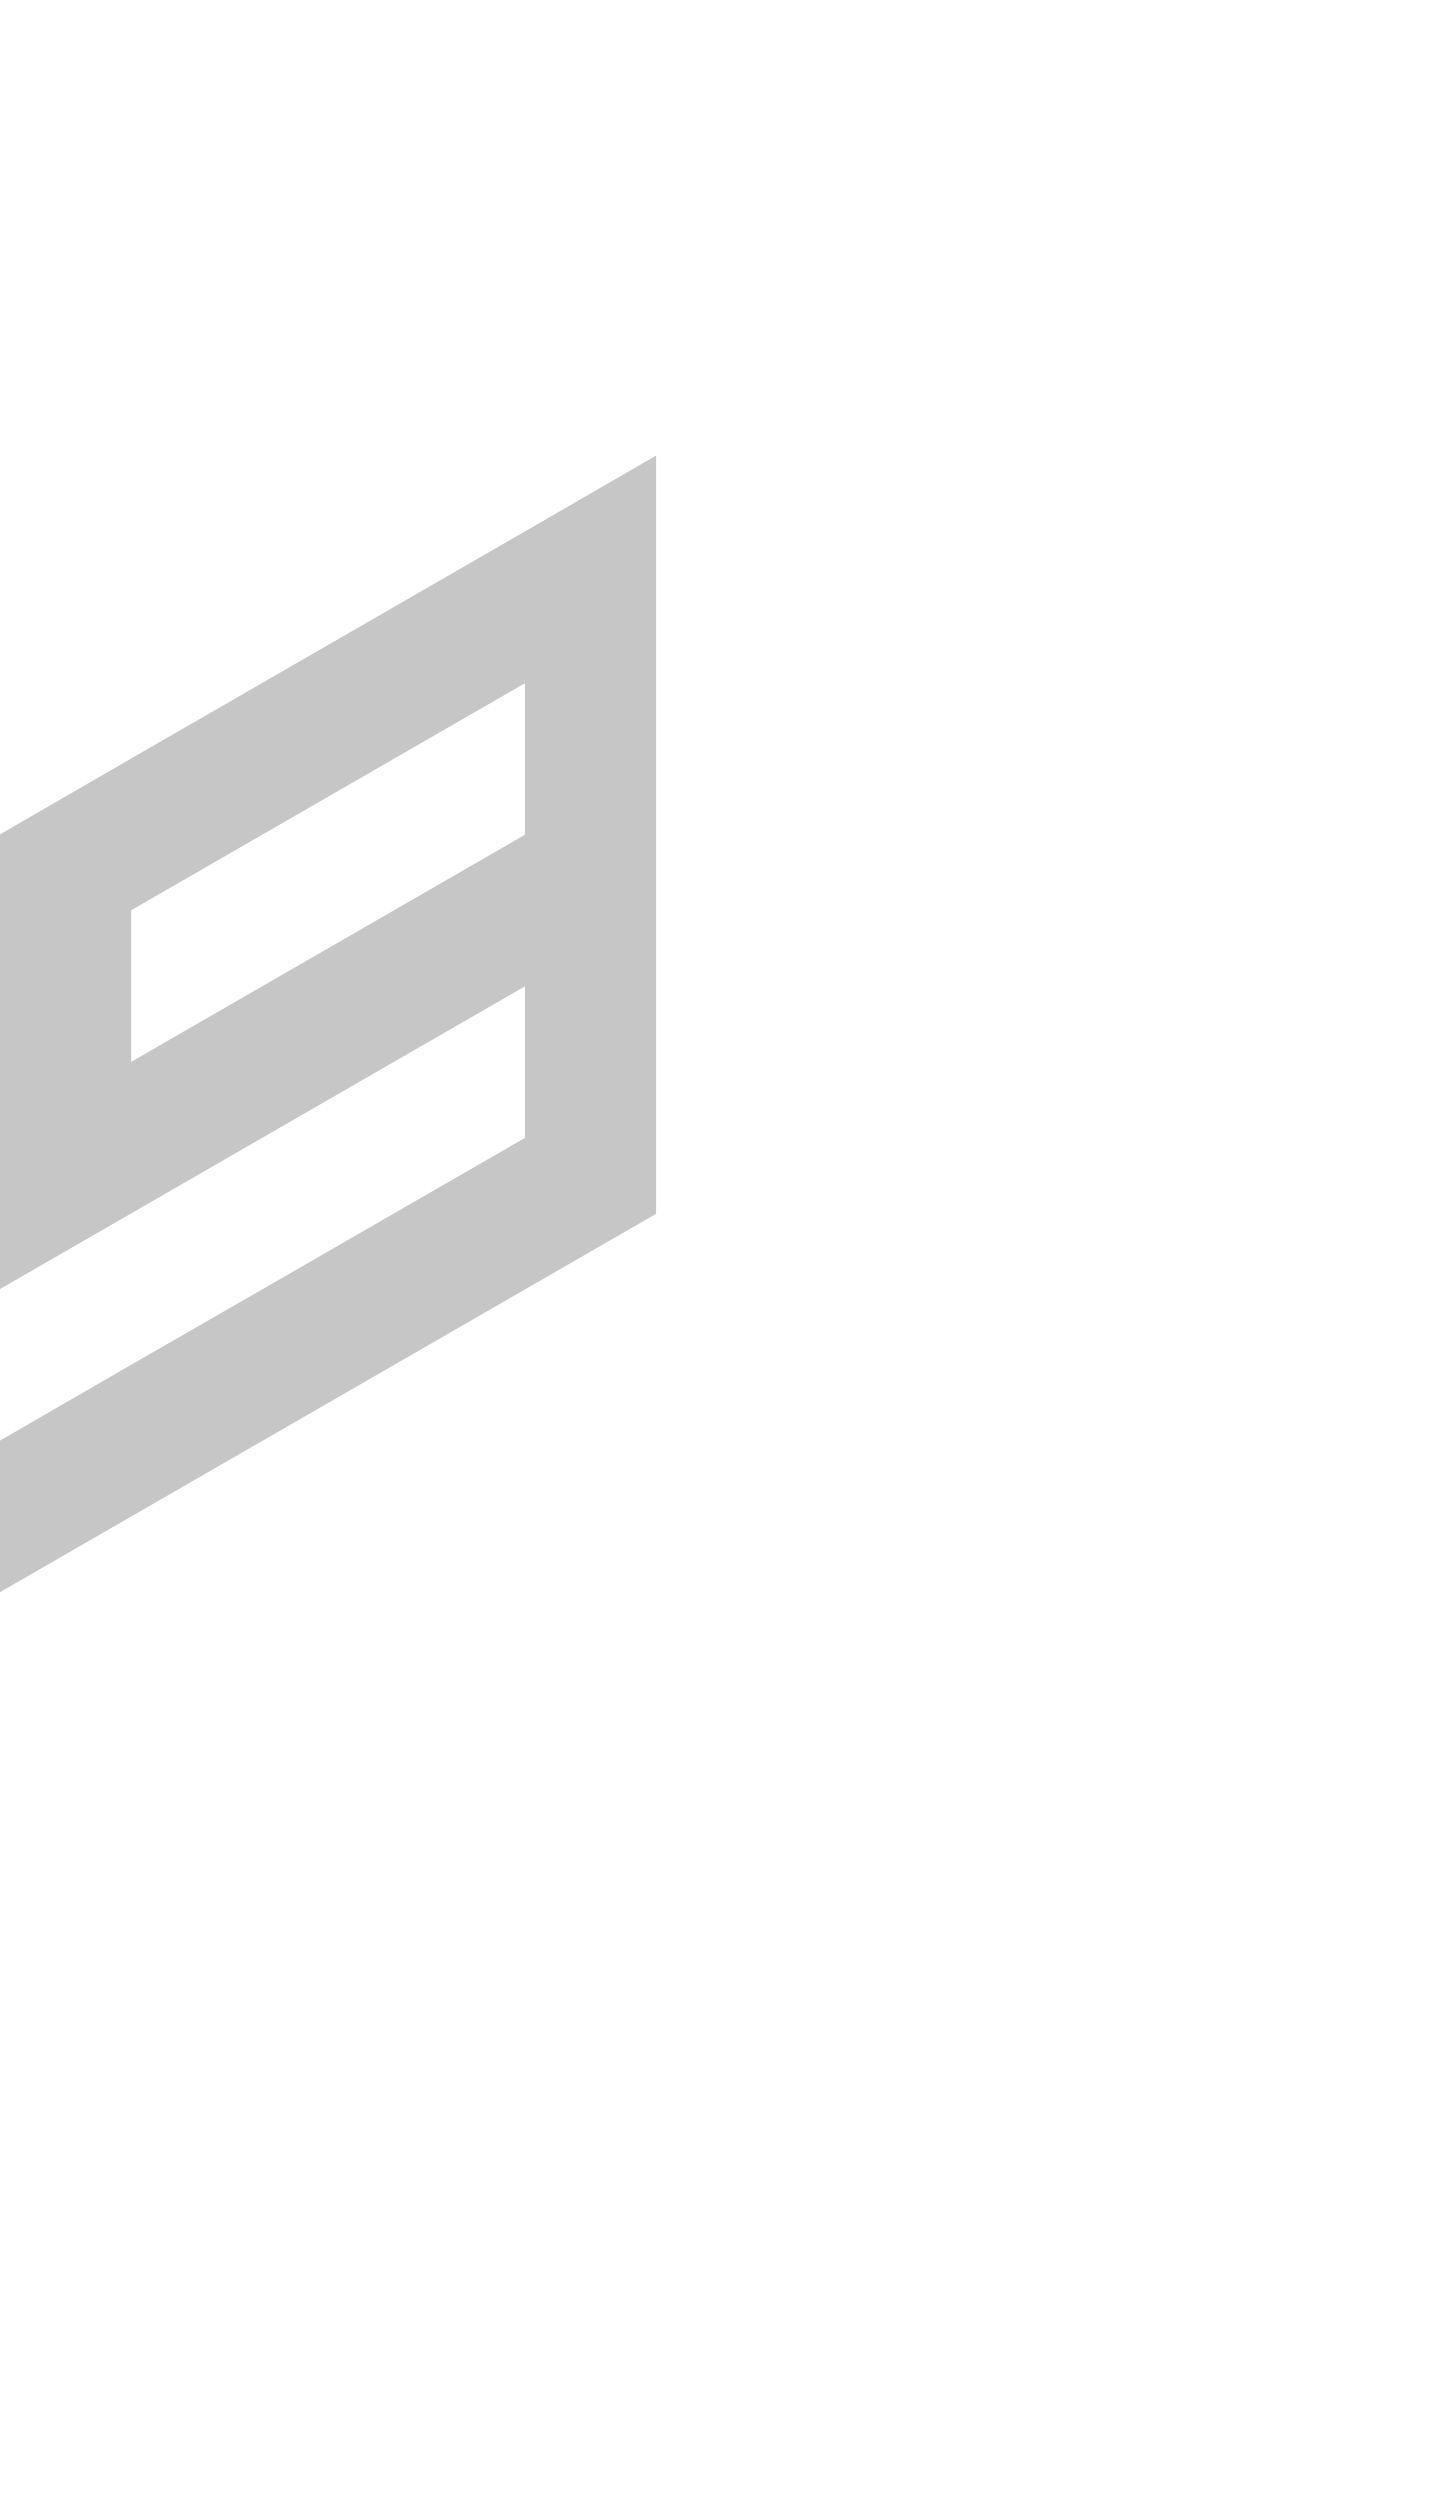
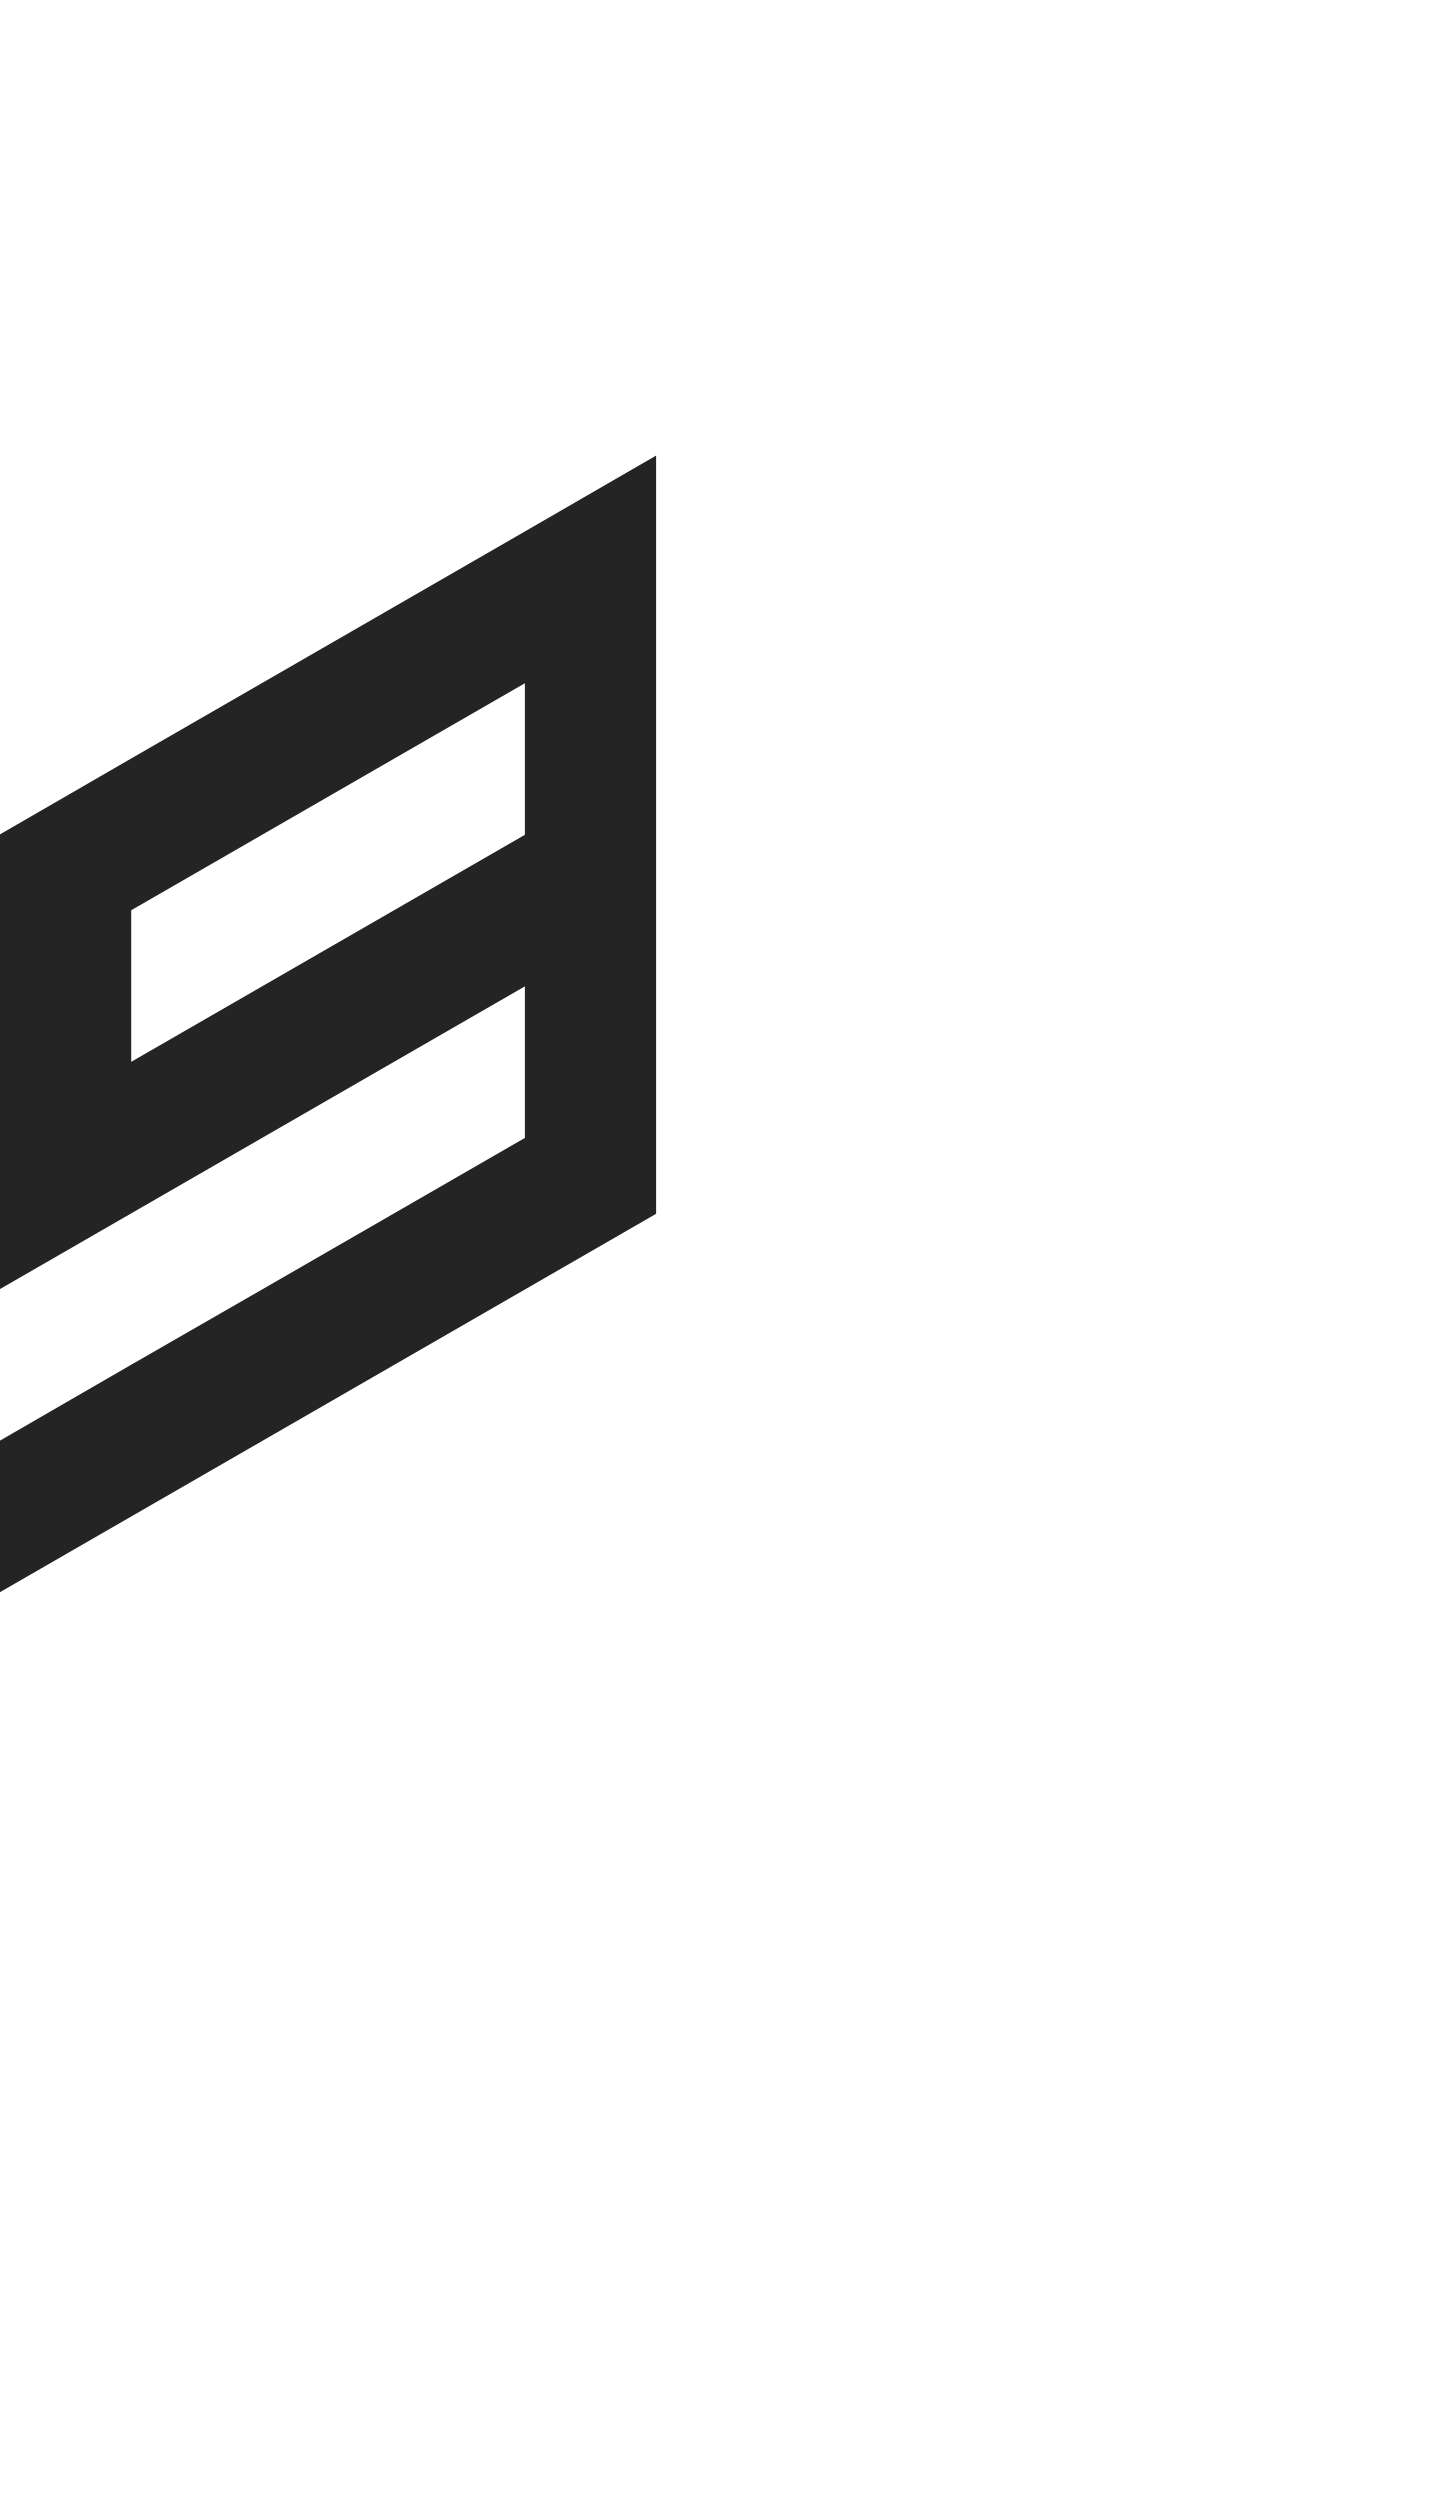
<svg xmlns="http://www.w3.org/2000/svg" version="1.1" id="Layer_1" x="0px" y="0px" viewBox="0 0 660 1143.1" style="enable-background:new 0 0 660 1143.1;" xml:space="preserve">
  <style type="text/css">
- 	.st0{fill:#c6c6c6;}
+ 	.st0{fill:#242424;}
</style>
  <path id="_x39_" class="st0" d="M300,416.2L300,416.2L300,416.2v-69.3v-69.3v-69.3L240,243l-60,34.6l0,0l-60,34.6l0,0l0,0l-60,34.6  l0,0l0,0L0,381.5l0,0v69.3l0,0v69.3v69.3l60-34.6l60-34.6l60-34.6l0,0l60-34.6l0,0v69.3l-60,34.6l-60,34.6L60,624L0,658.7l0,0V728  l60-34.6l60-34.6l60-34.6l60-34.6l60-34.6v-69.3l0,0l0,0V416.2z M60,485.5L60,485.5v-69.3l0,0l0,0l60-34.6l0,0l60-34.6l0,0l60-34.6  v69.3l0,0l-60,34.6l0,0l-60,34.6l0,0L60,485.5L60,485.5L60,485.5z" />
</svg>
